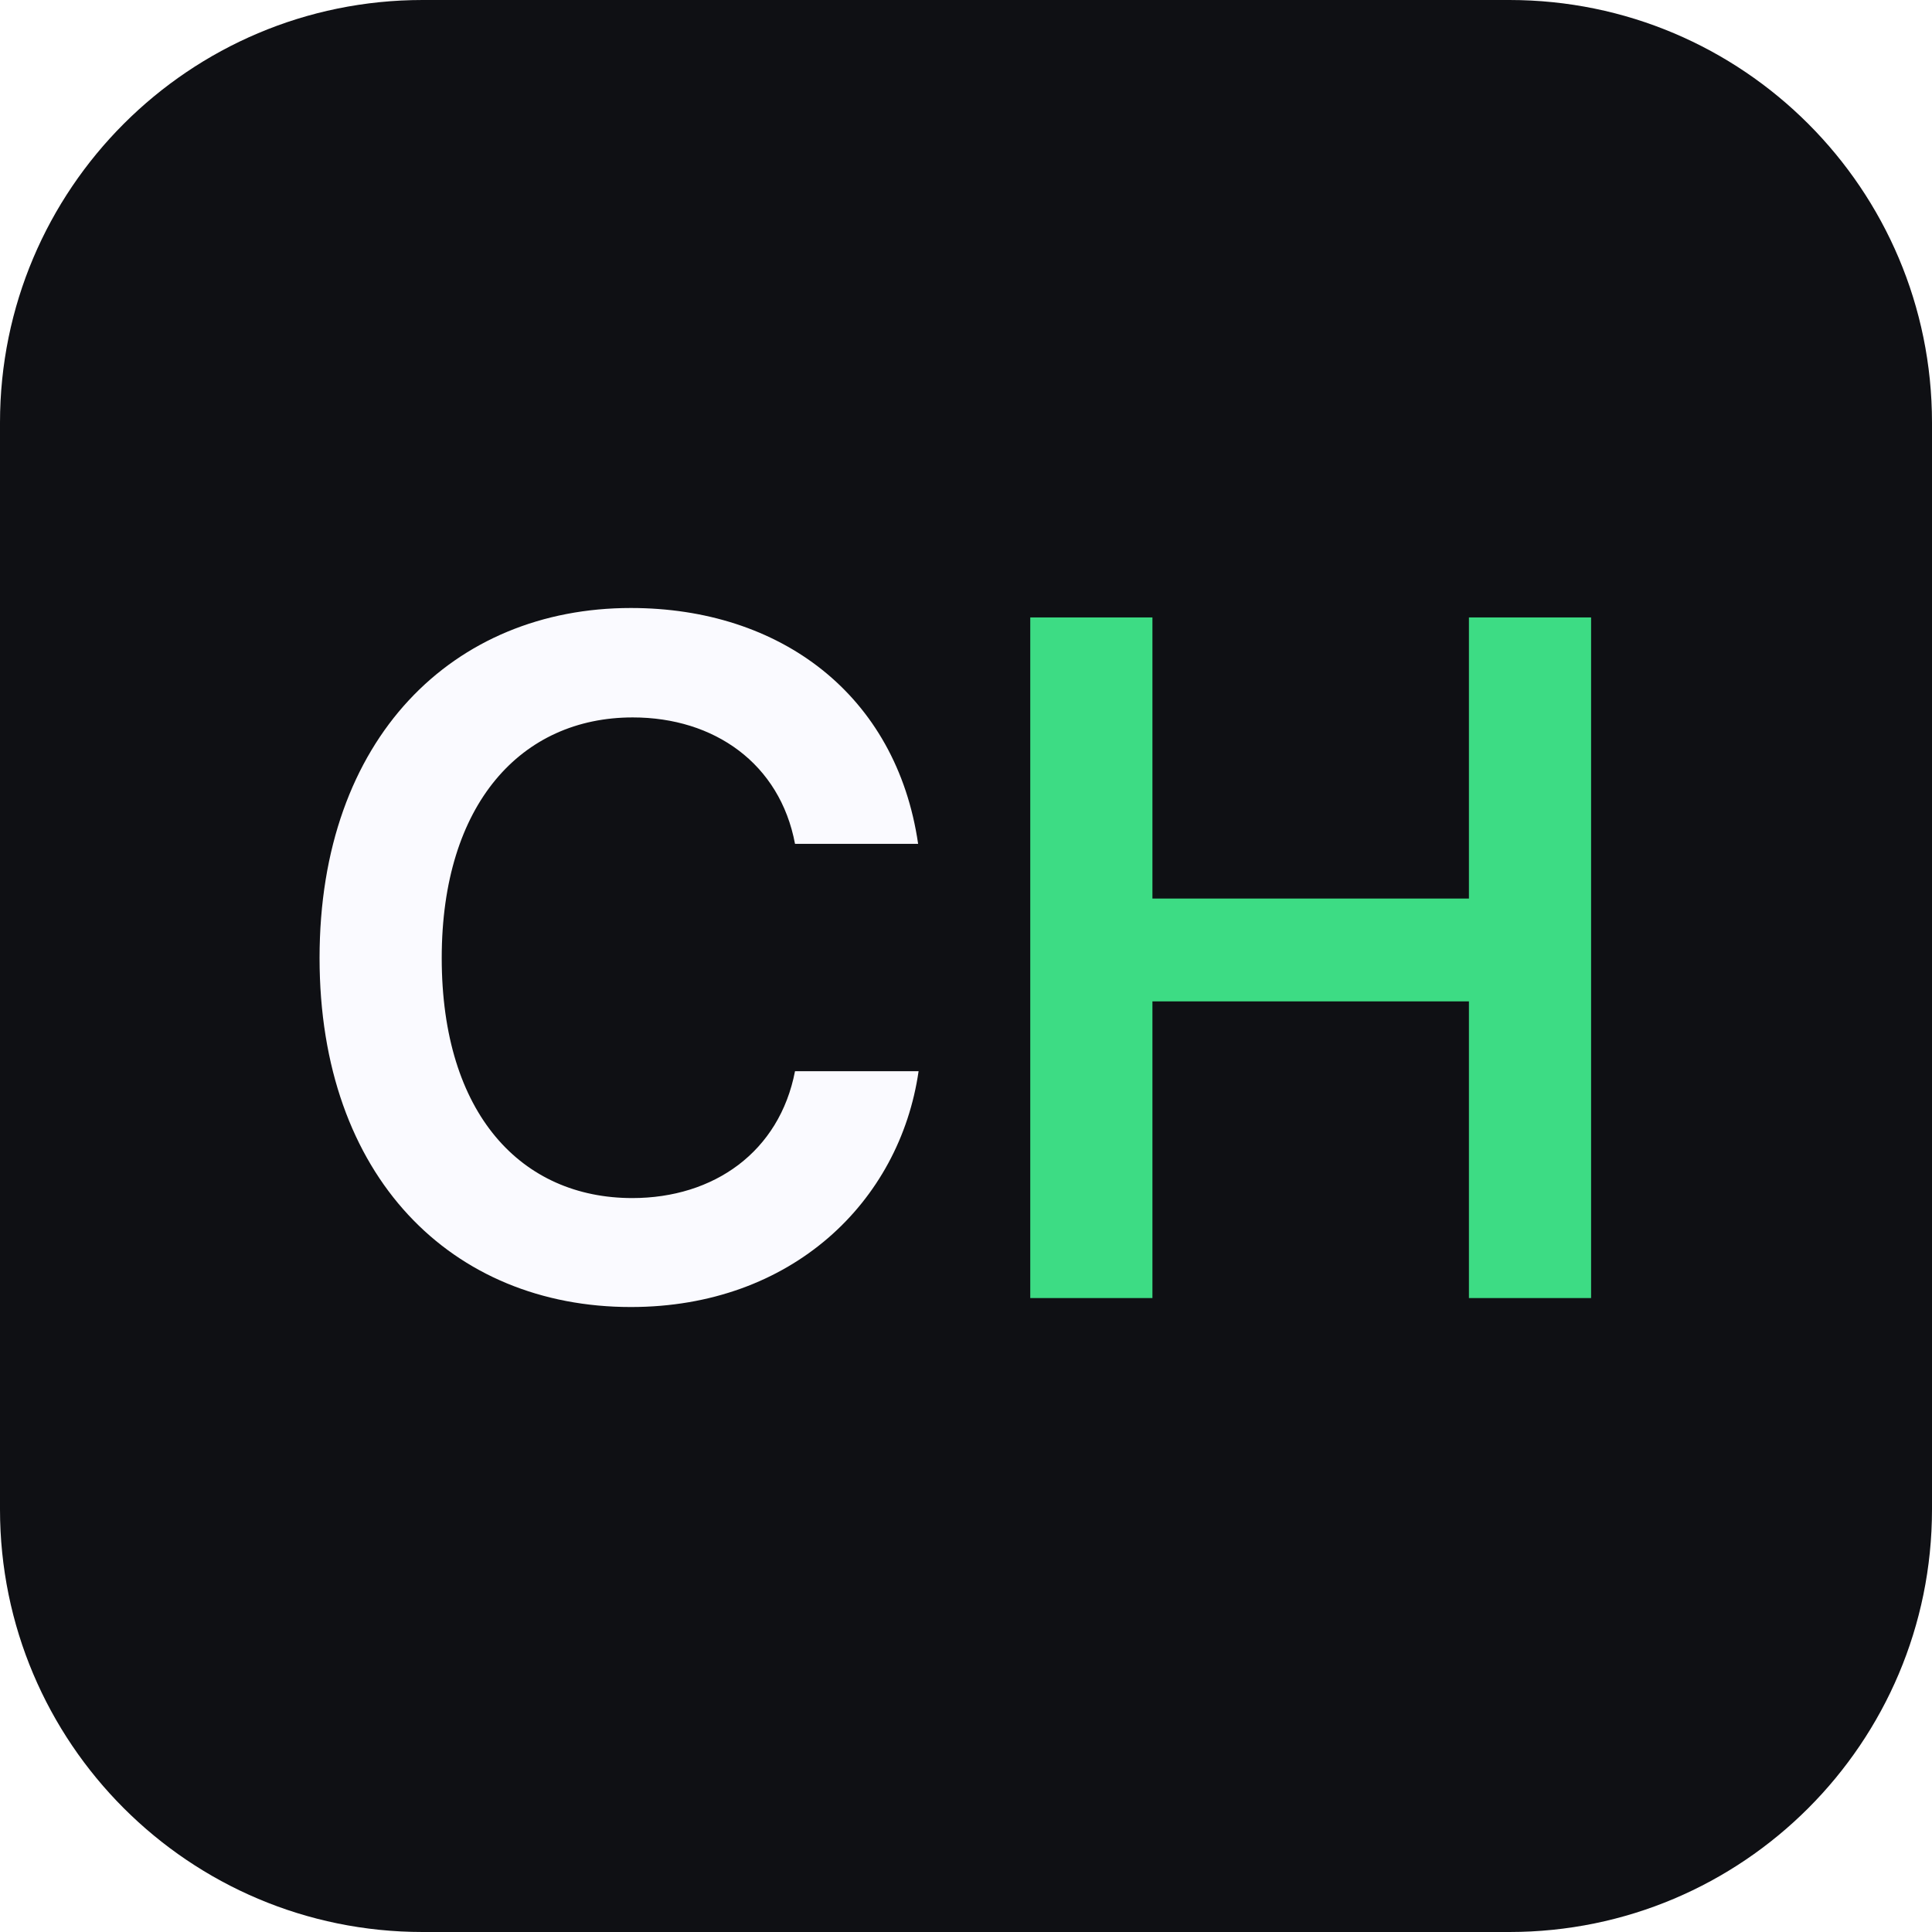
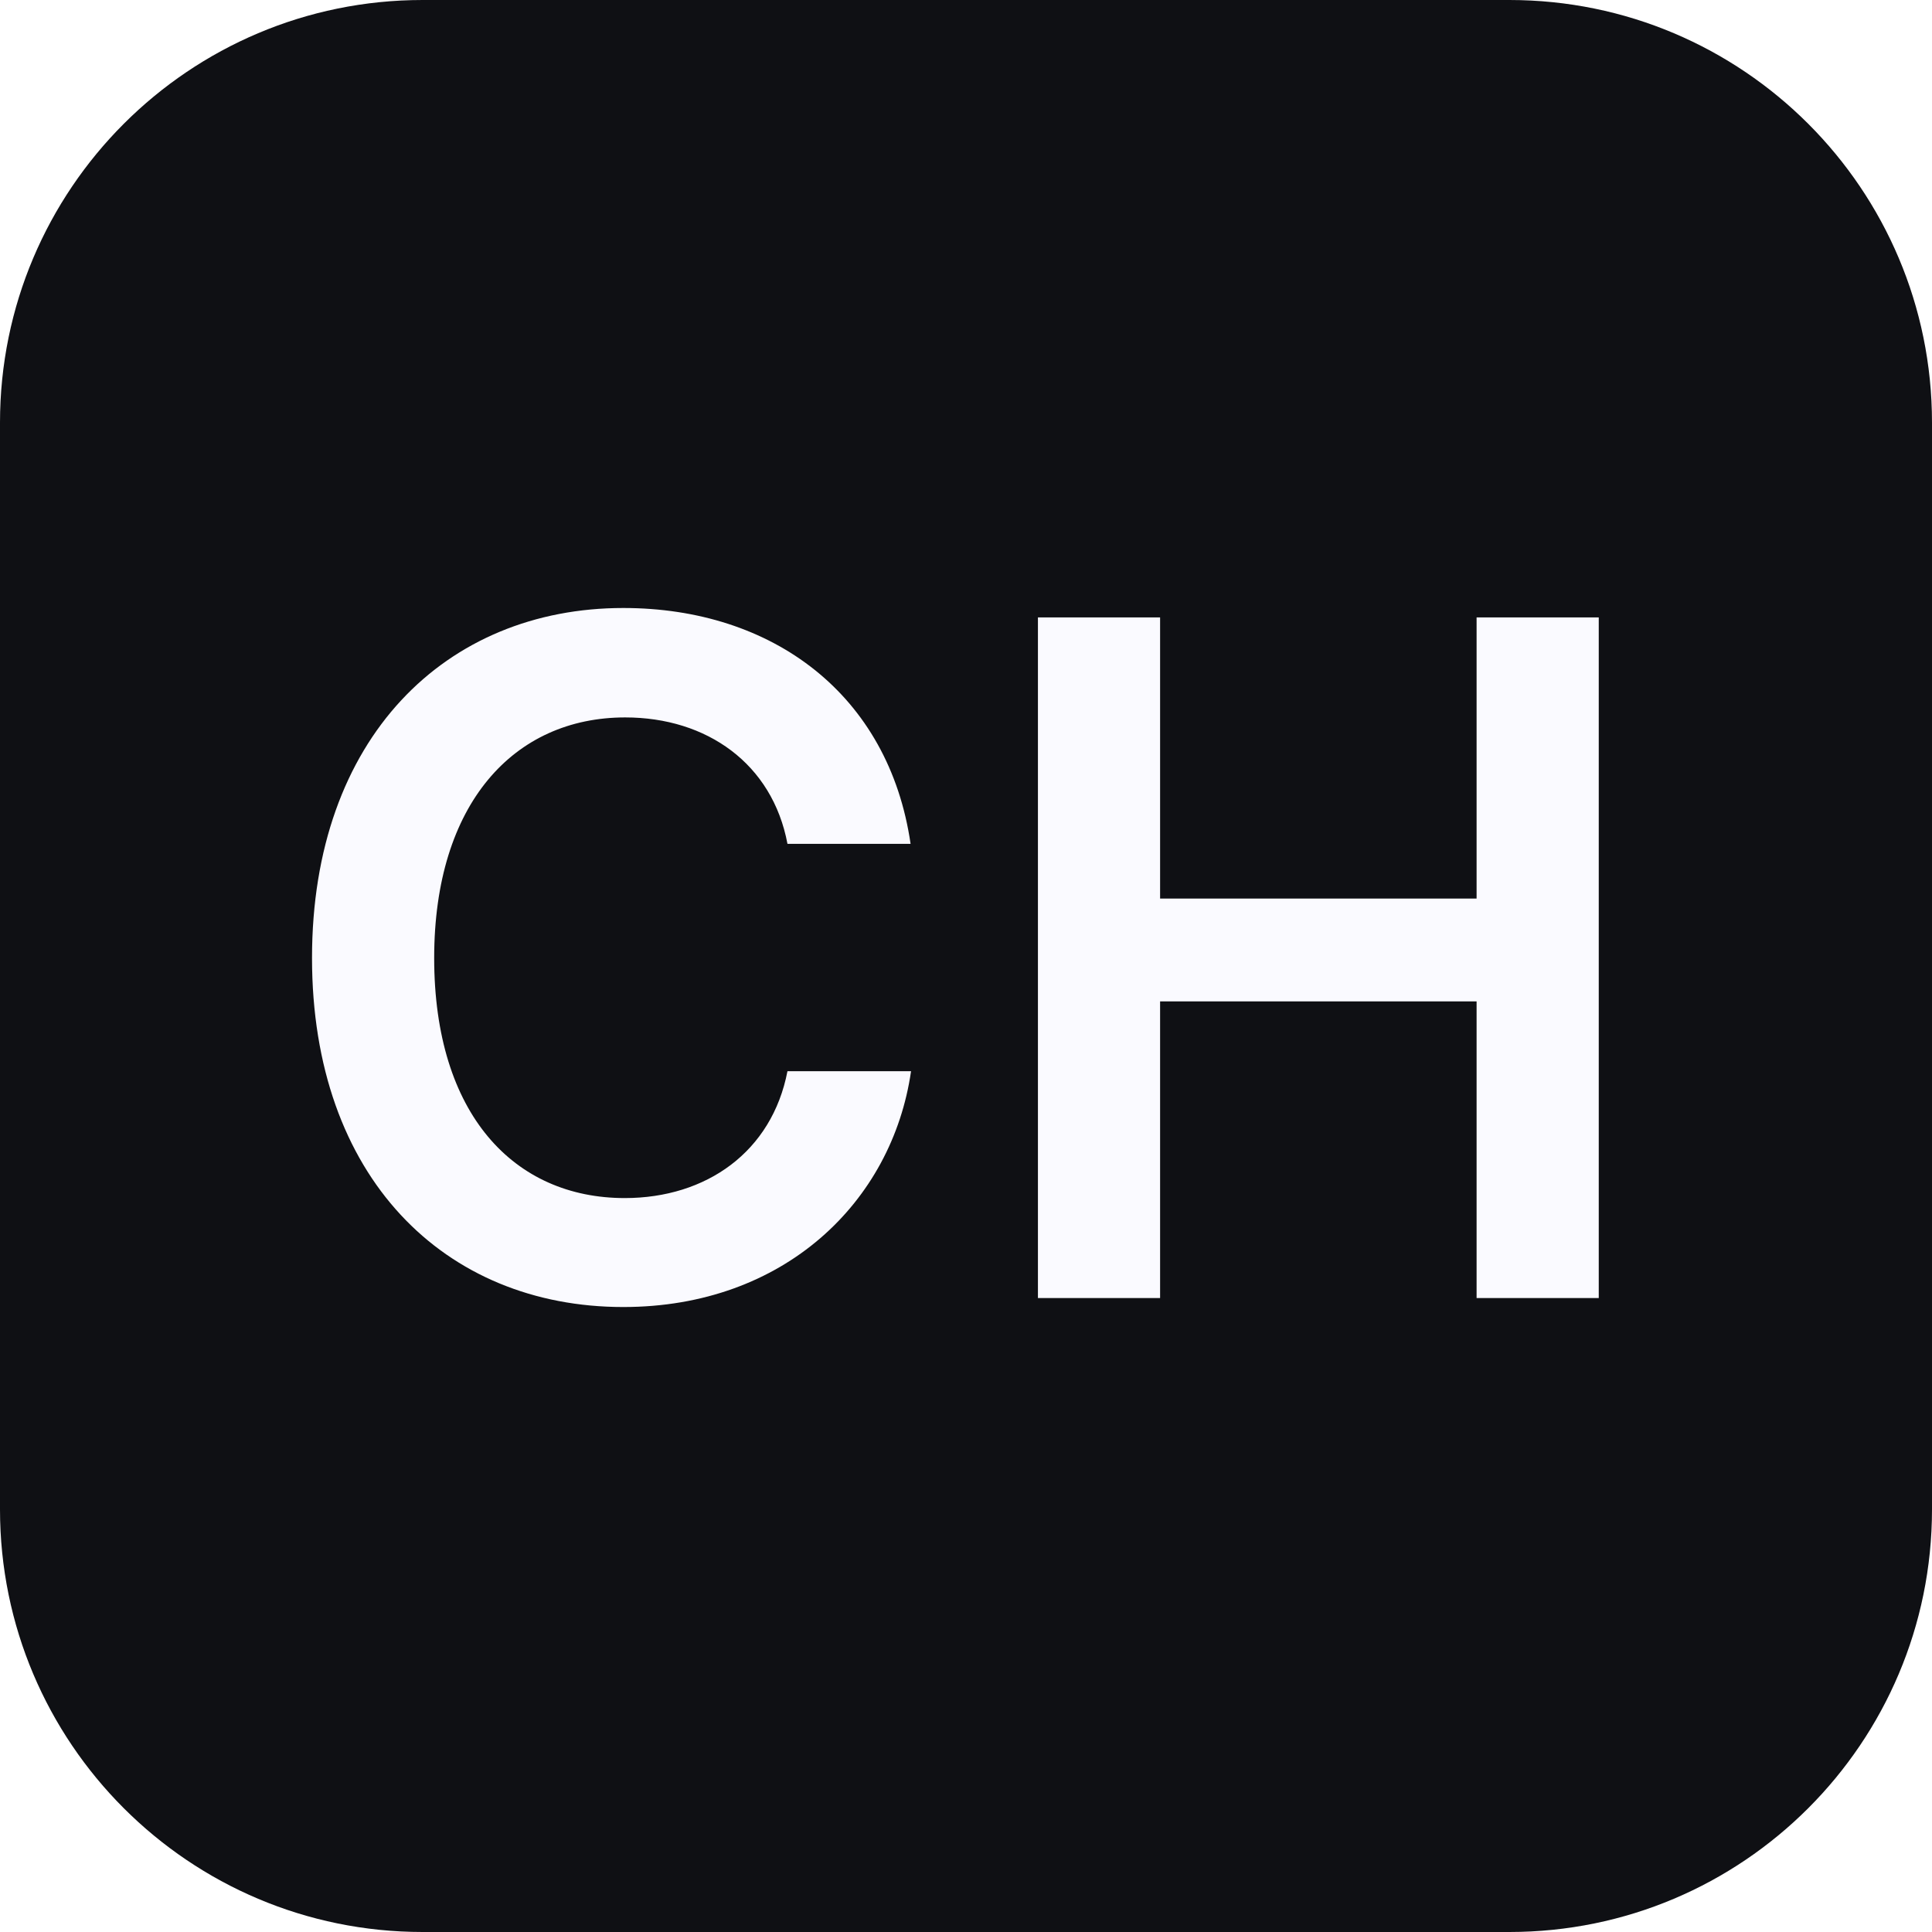
<svg xmlns="http://www.w3.org/2000/svg" viewBox="0 0 64 64">
  <rect width="64" height="64" rx="14" fill="#0f1014" />
-   <text x="32" y="43" text-anchor="middle" font-family="Inter, Segoe UI, Helvetica, Arial, sans-serif" font-size="31" font-weight="600" letter-spacing="0.5" fill="#fafaff">C<tspan fill="#3ddc84">H</tspan>
-   </text>
+   <text x="32" y="43" text-anchor="middle" font-family="Inter, Segoe UI, Helvetica, Arial, sans-serif" font-size="31" font-weight="600" letter-spacing="0.5" fill="#fafaff">CH</text>
</svg>
